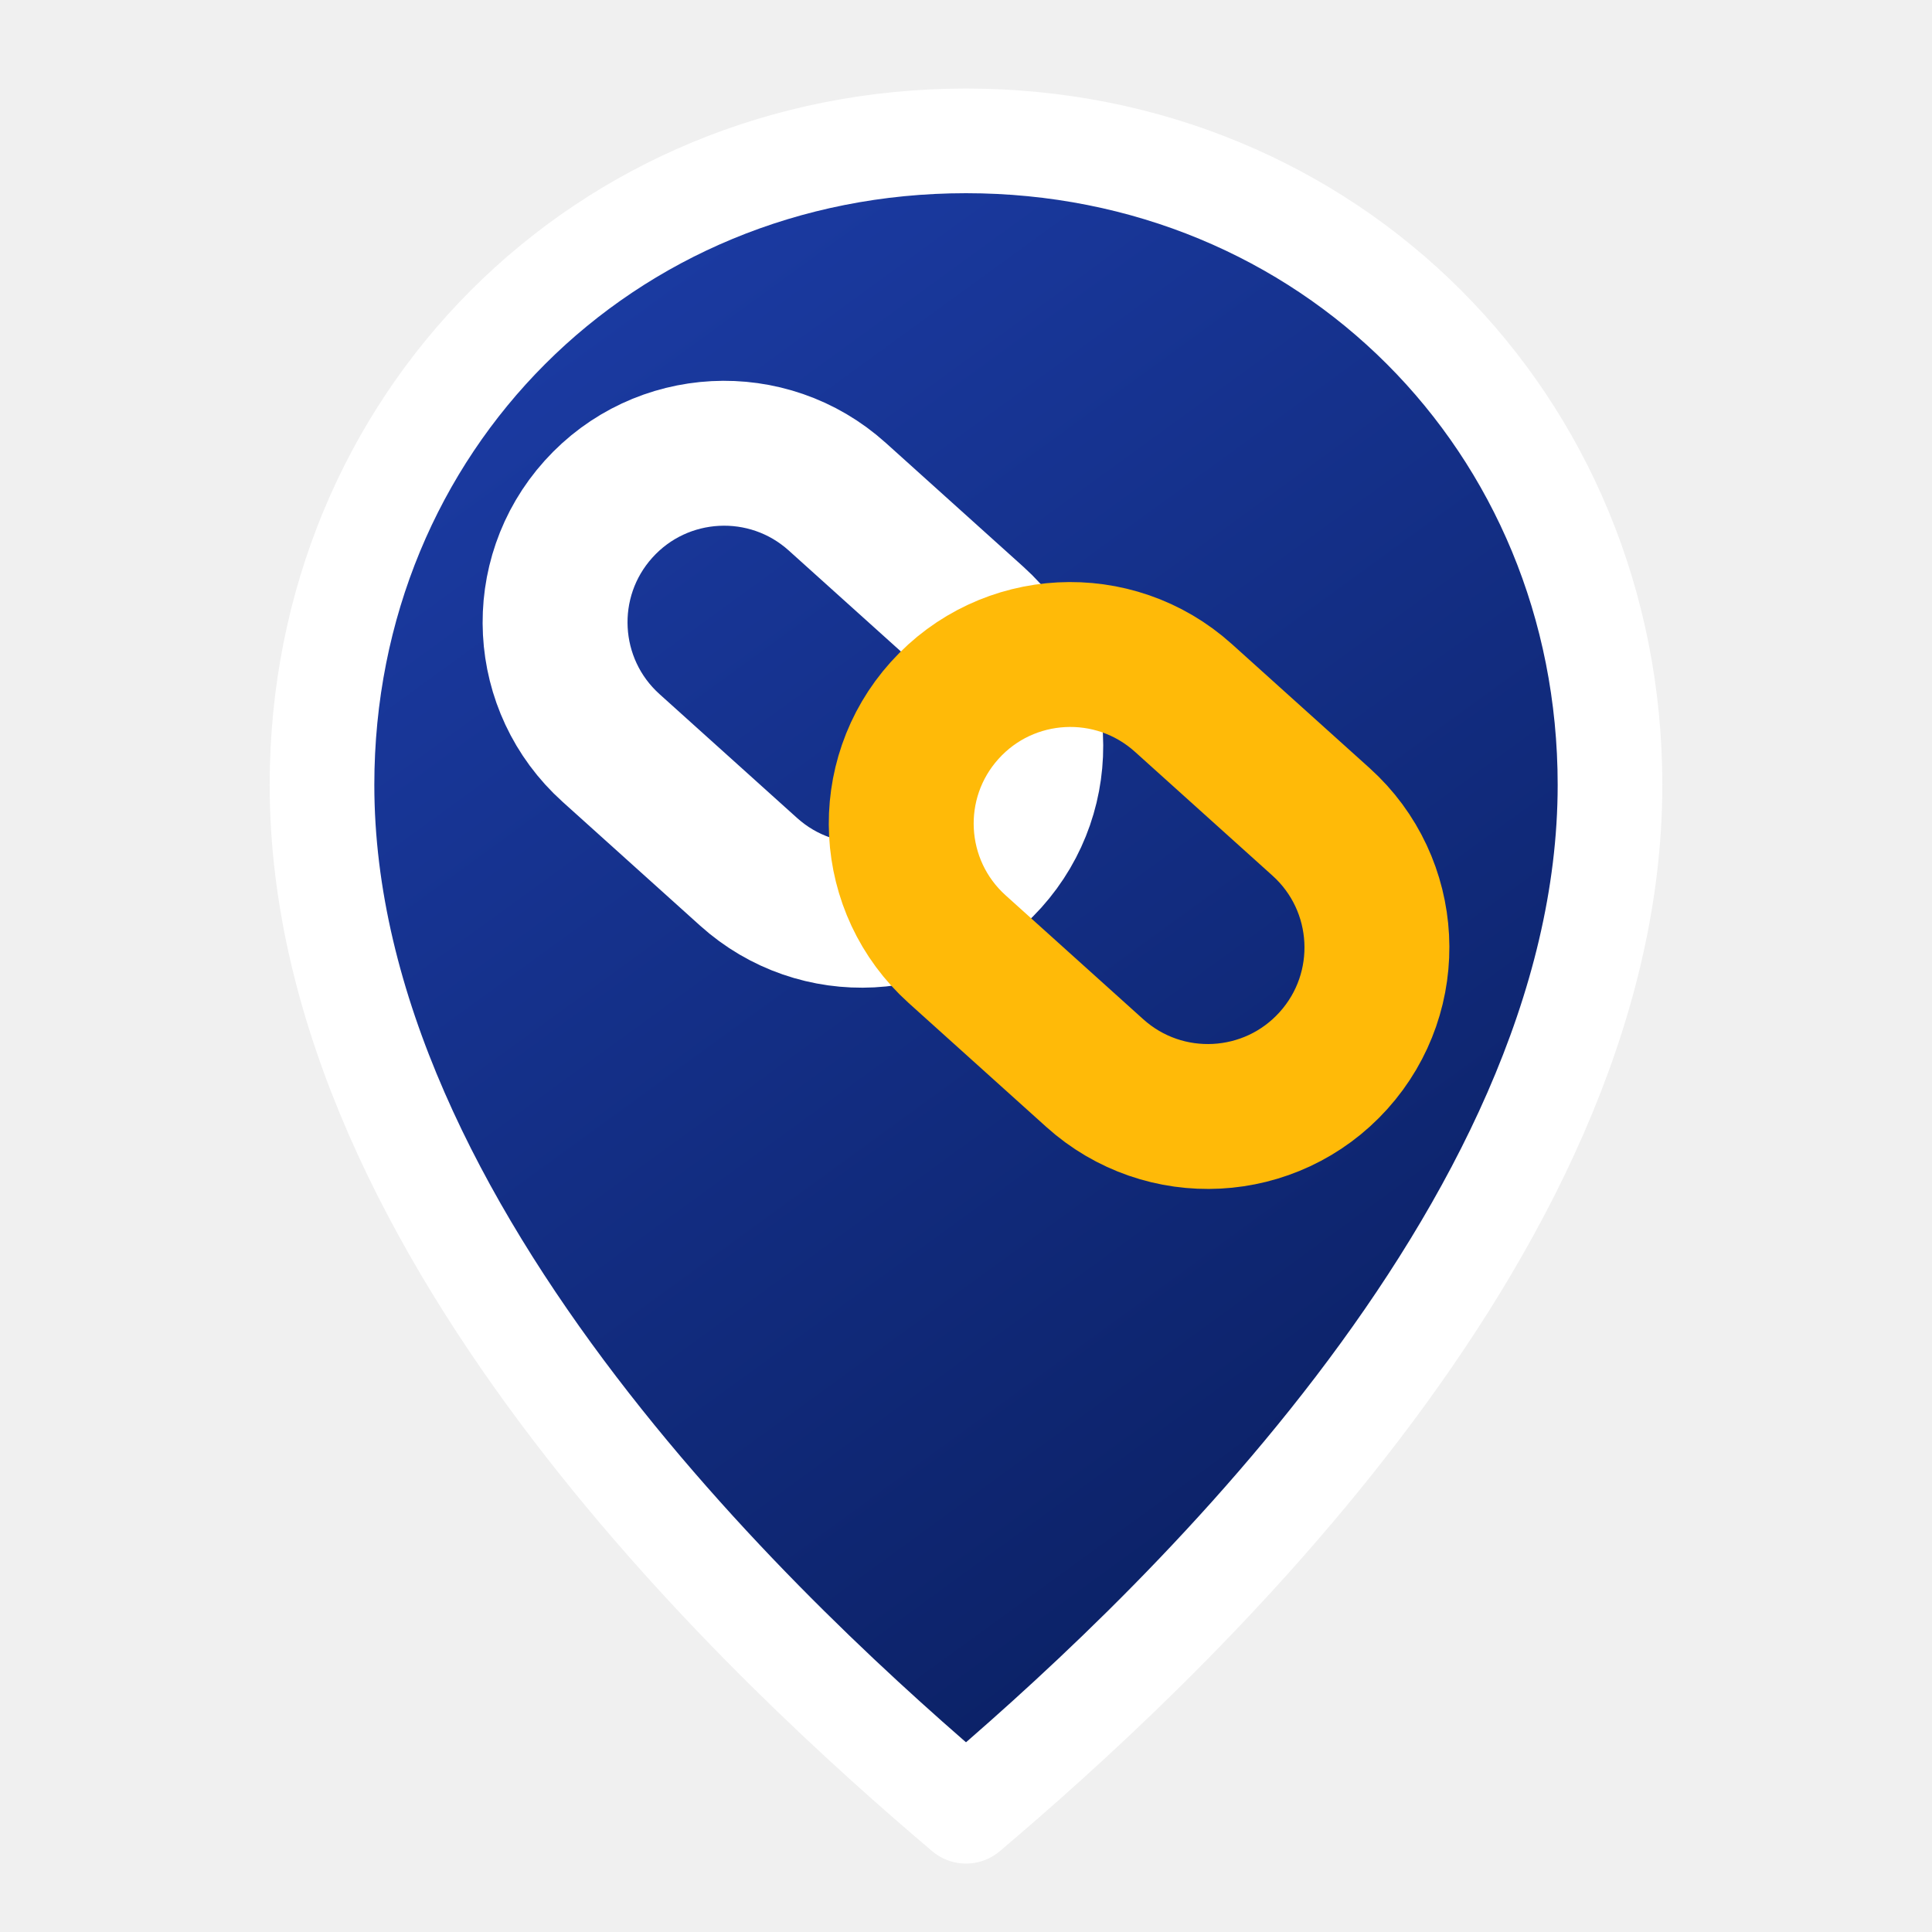
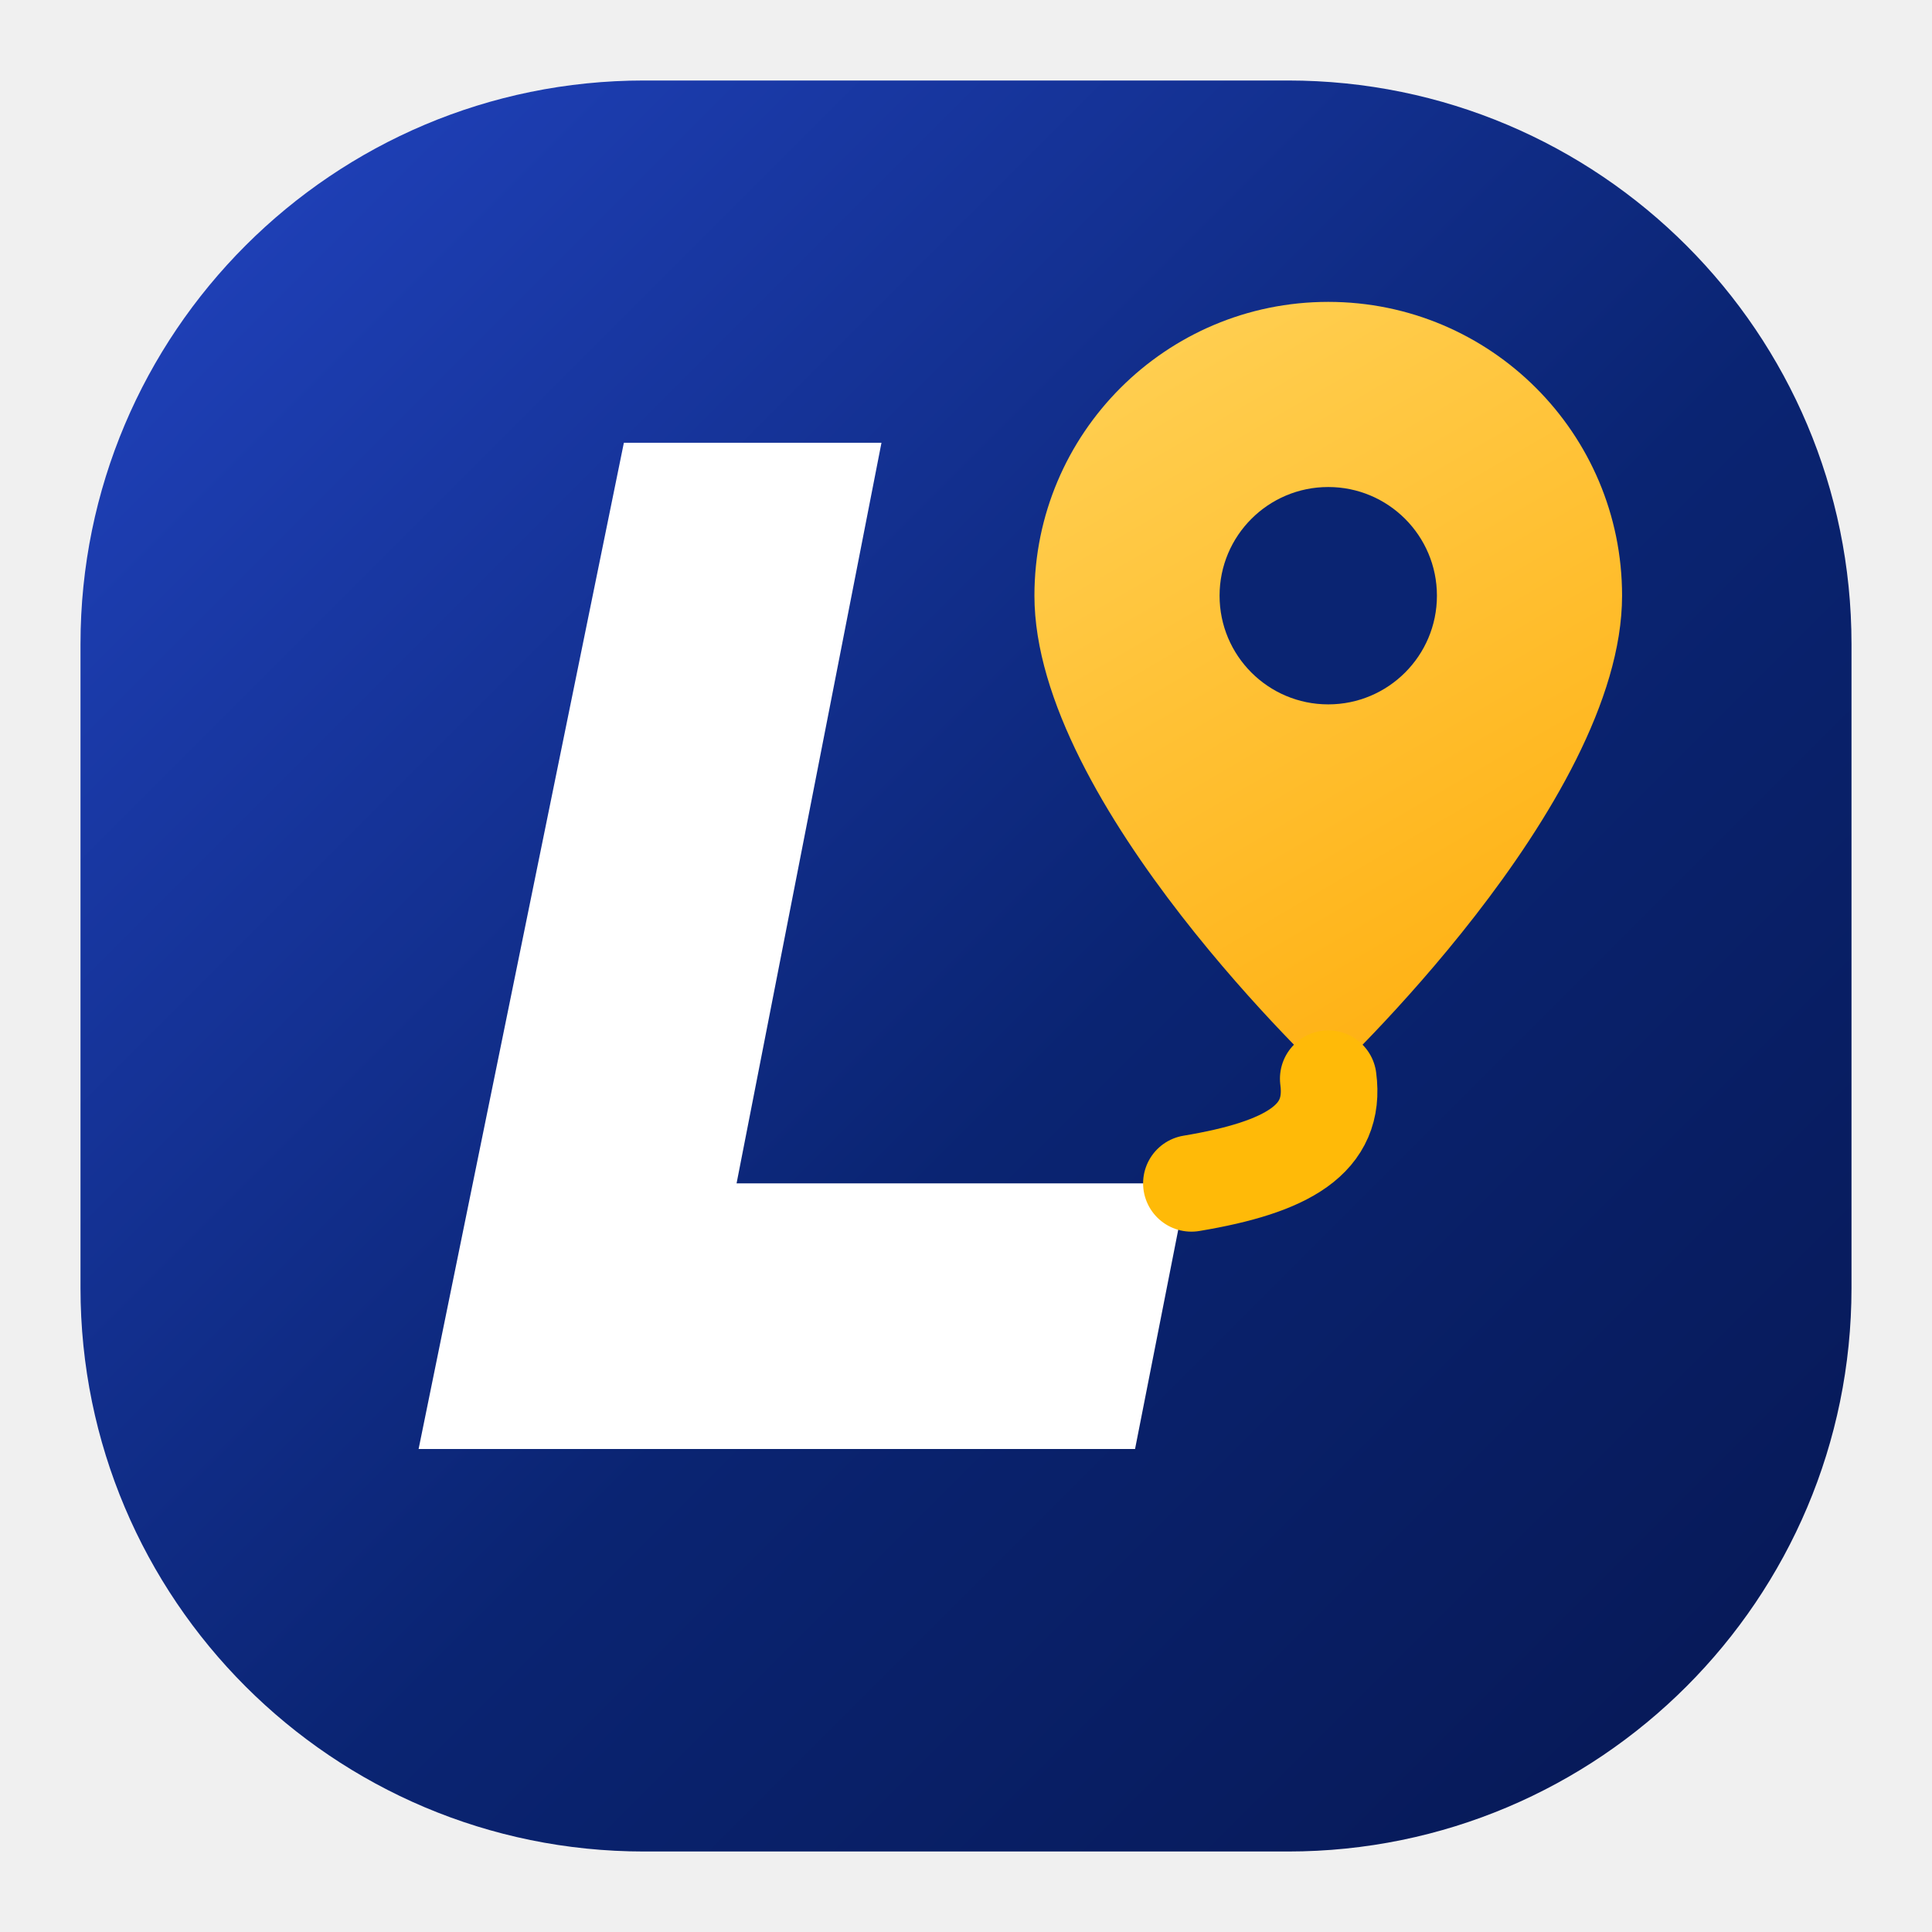
- <svg xmlns="http://www.w3.org/2000/svg" viewBox="0 0 48 48" fill="none">
+ <svg xmlns="http://www.w3.org/2000/svg" width="48" height="48" viewBox="0 0 48 48" fill="none" aria-hidden="true">
  <defs>
-     <linearGradient id="g" x1="8" y1="2" x2="40" y2="46" gradientUnits="userSpaceOnUse">
-       <stop stop-color="#1E40AF" />
-       <stop offset="1" stop-color="#071A55" />
+     <linearGradient id="llt48" x1="0" y1="0" x2="48" y2="48" gradientUnits="userSpaceOnUse">
+       <stop stop-color="#2447C9" />
+       <stop offset=".55" stop-color="#0A2472" />
+       <stop offset="1" stop-color="#061650" />
+     </linearGradient>
+     <linearGradient id="lla48" x1="26" y1="6" x2="40" y2="30" gradientUnits="userSpaceOnUse">
+       <stop stop-color="#FFD45C" />
+       <stop offset="1" stop-color="#FFA800" />
    </linearGradient>
  </defs>
-   <path d="M24 3.5c9 0 16 7 16 16 0 11.2-11.4 21.6-16 25.5C19.4 41.1 8 30.7 8 19.5c0-9 7-16 16-16Z" fill="url(#g)" stroke="#fff" stroke-width="2.6" stroke-linejoin="round" />
-   <g stroke-width="3.6" stroke-linecap="round">
-     <rect x="13.2" y="12.8" width="13" height="8.4" rx="4.2" transform="rotate(42 19.7 17)" stroke="#fff" />
-     <rect x="21.8" y="17.8" width="13" height="8.4" rx="4.2" transform="rotate(42 28.3 22)" stroke="#FFBA08" />
+   <rect class="ll-tile" x="2" y="2" width="44" height="44" rx="14" fill="url(#llt48)" />
+   <path class="ll-L" d="M15.5 11h6.4l-3.6 18.4h11.2l-1.3 6.6H10.4L15.5 11Z" fill="#fff" />
+   <g class="ll-pin">
+     <path d="M33 7.5a7.3 7.3 0 0 1 7.3 7.3c0 5.2-7.3 12-7.3 12s-7.3-6.8-7.3-12A7.3 7.3 0 0 1 33 7.5Z" fill="url(#lla48)" />
+     <circle cx="33" cy="14.8" r="2.7" fill="#0A2472" />
  </g>
+   <path class="ll-link" d="M29.6 29.4c2.4-.4 3.6-1.1 3.4-2.6" stroke="#FFBA08" stroke-width="2.4" stroke-linecap="round" />
</svg>
